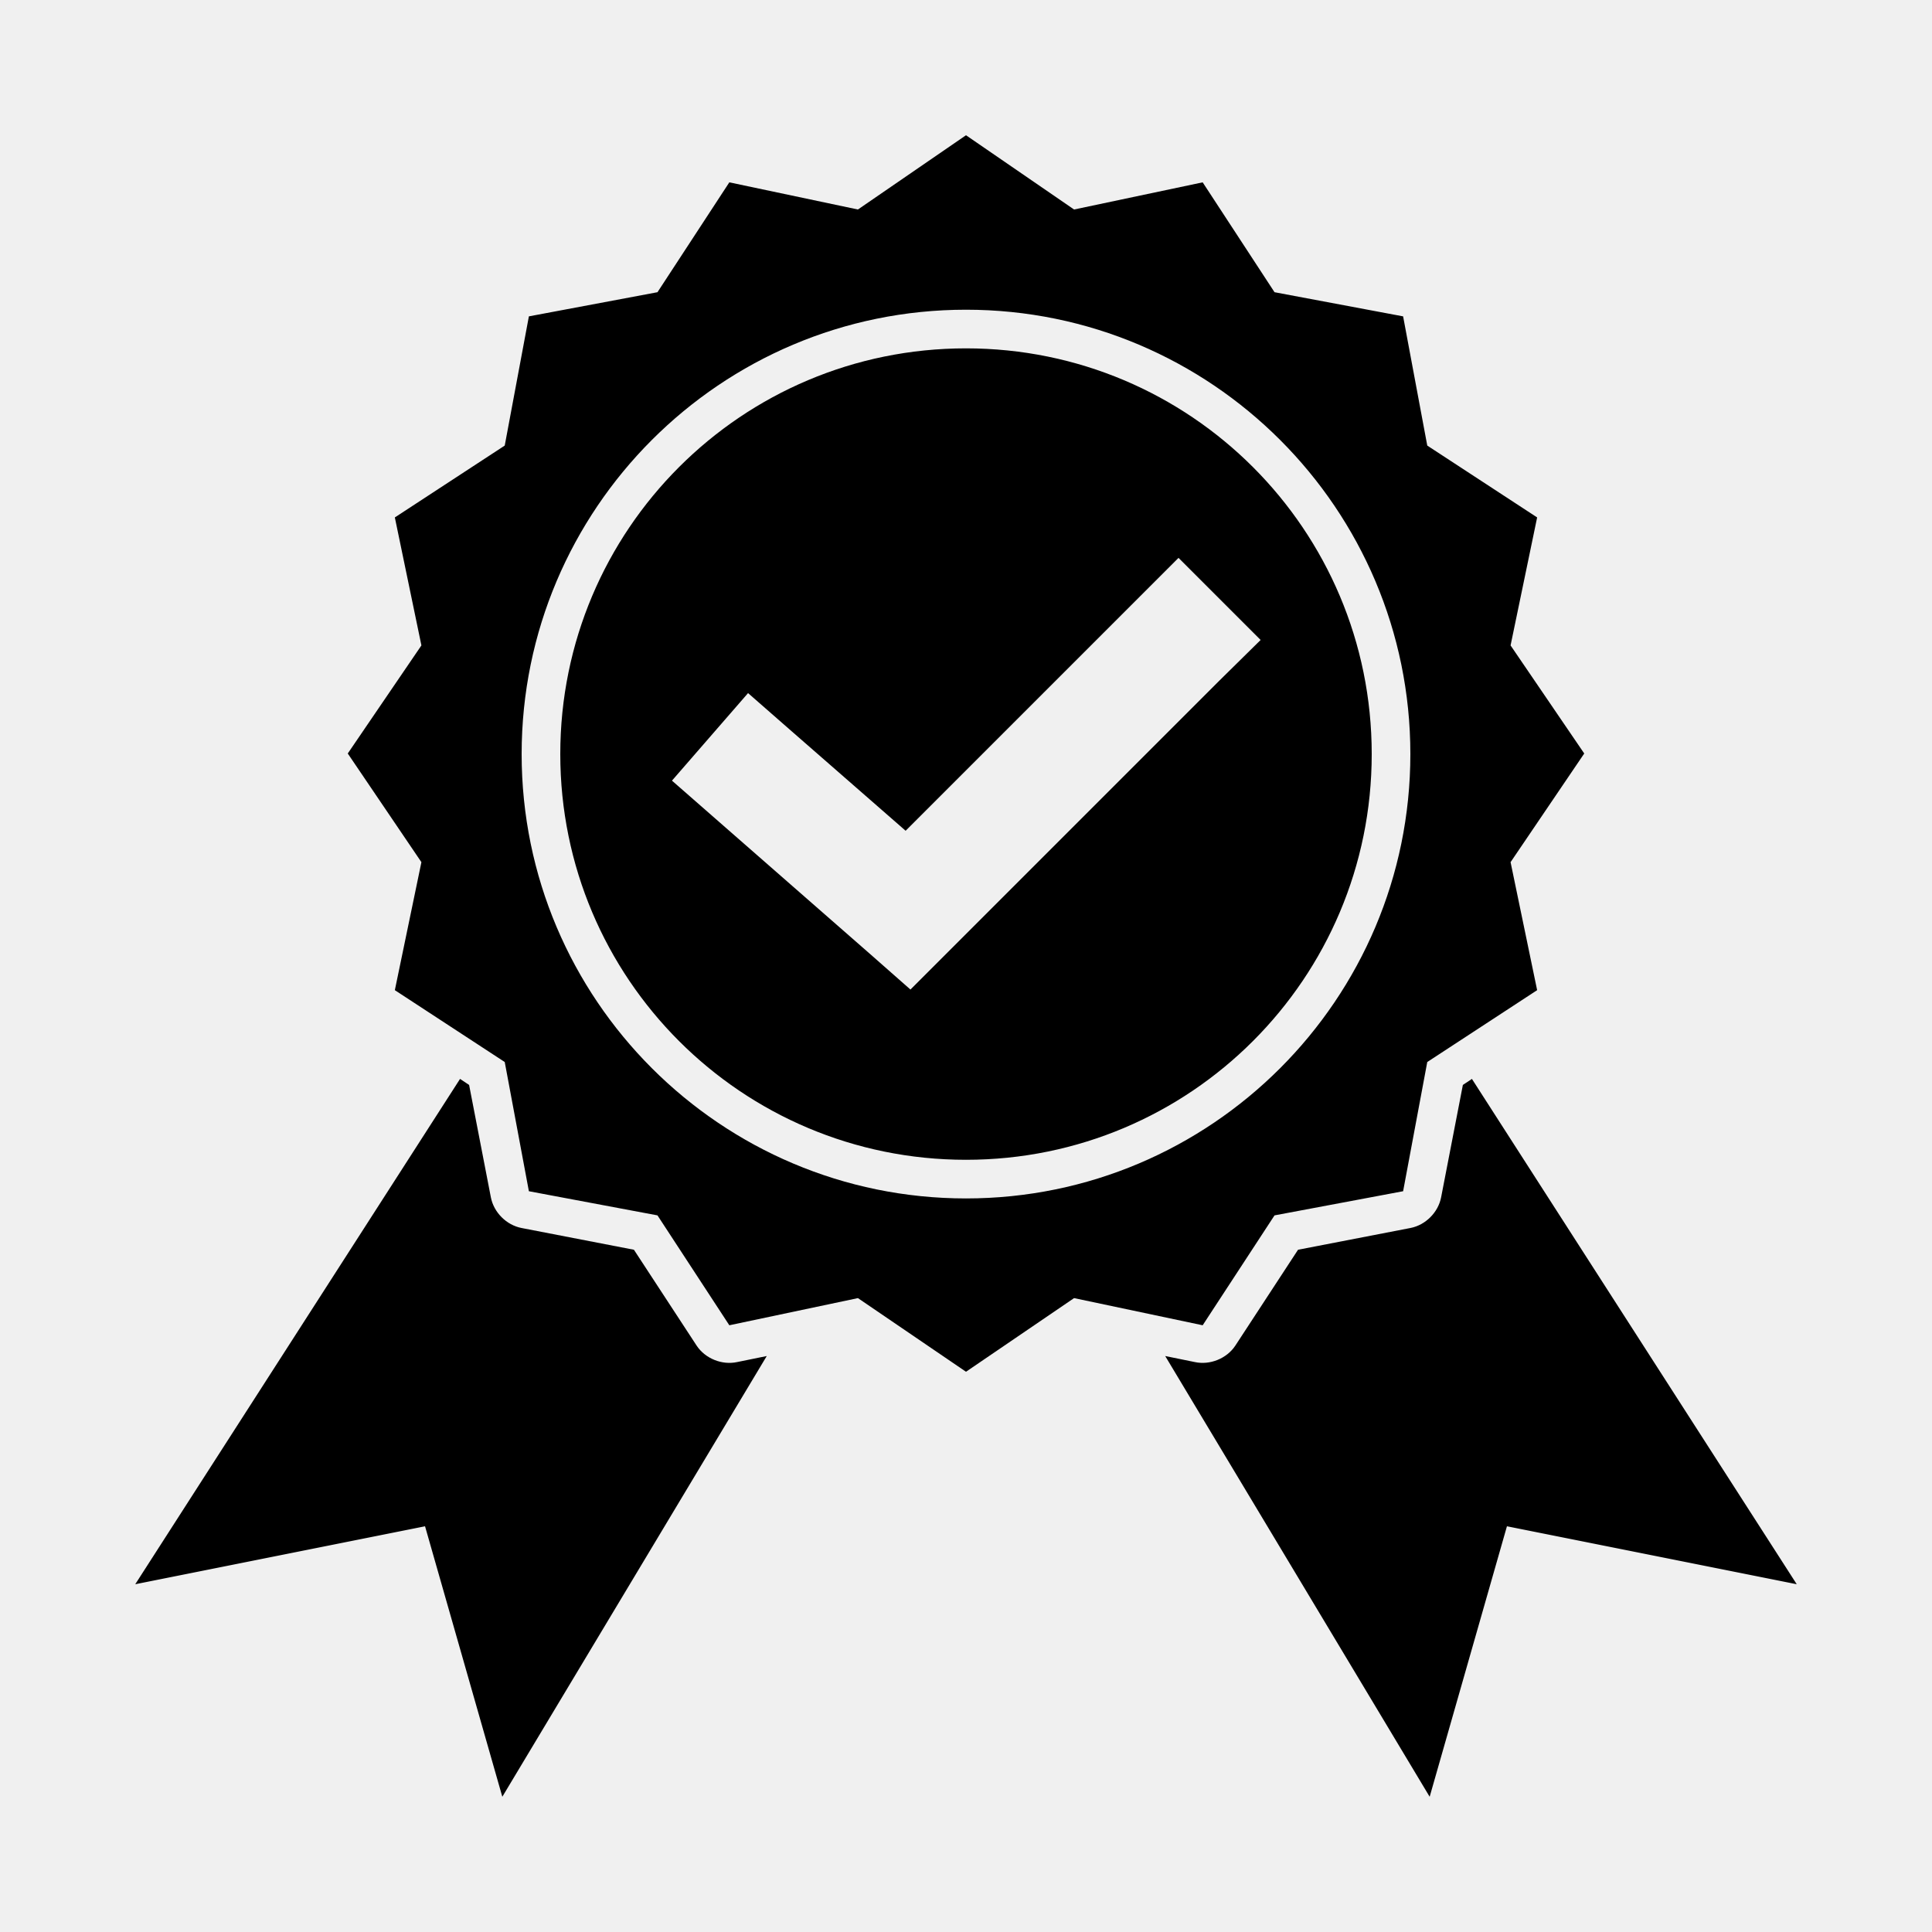
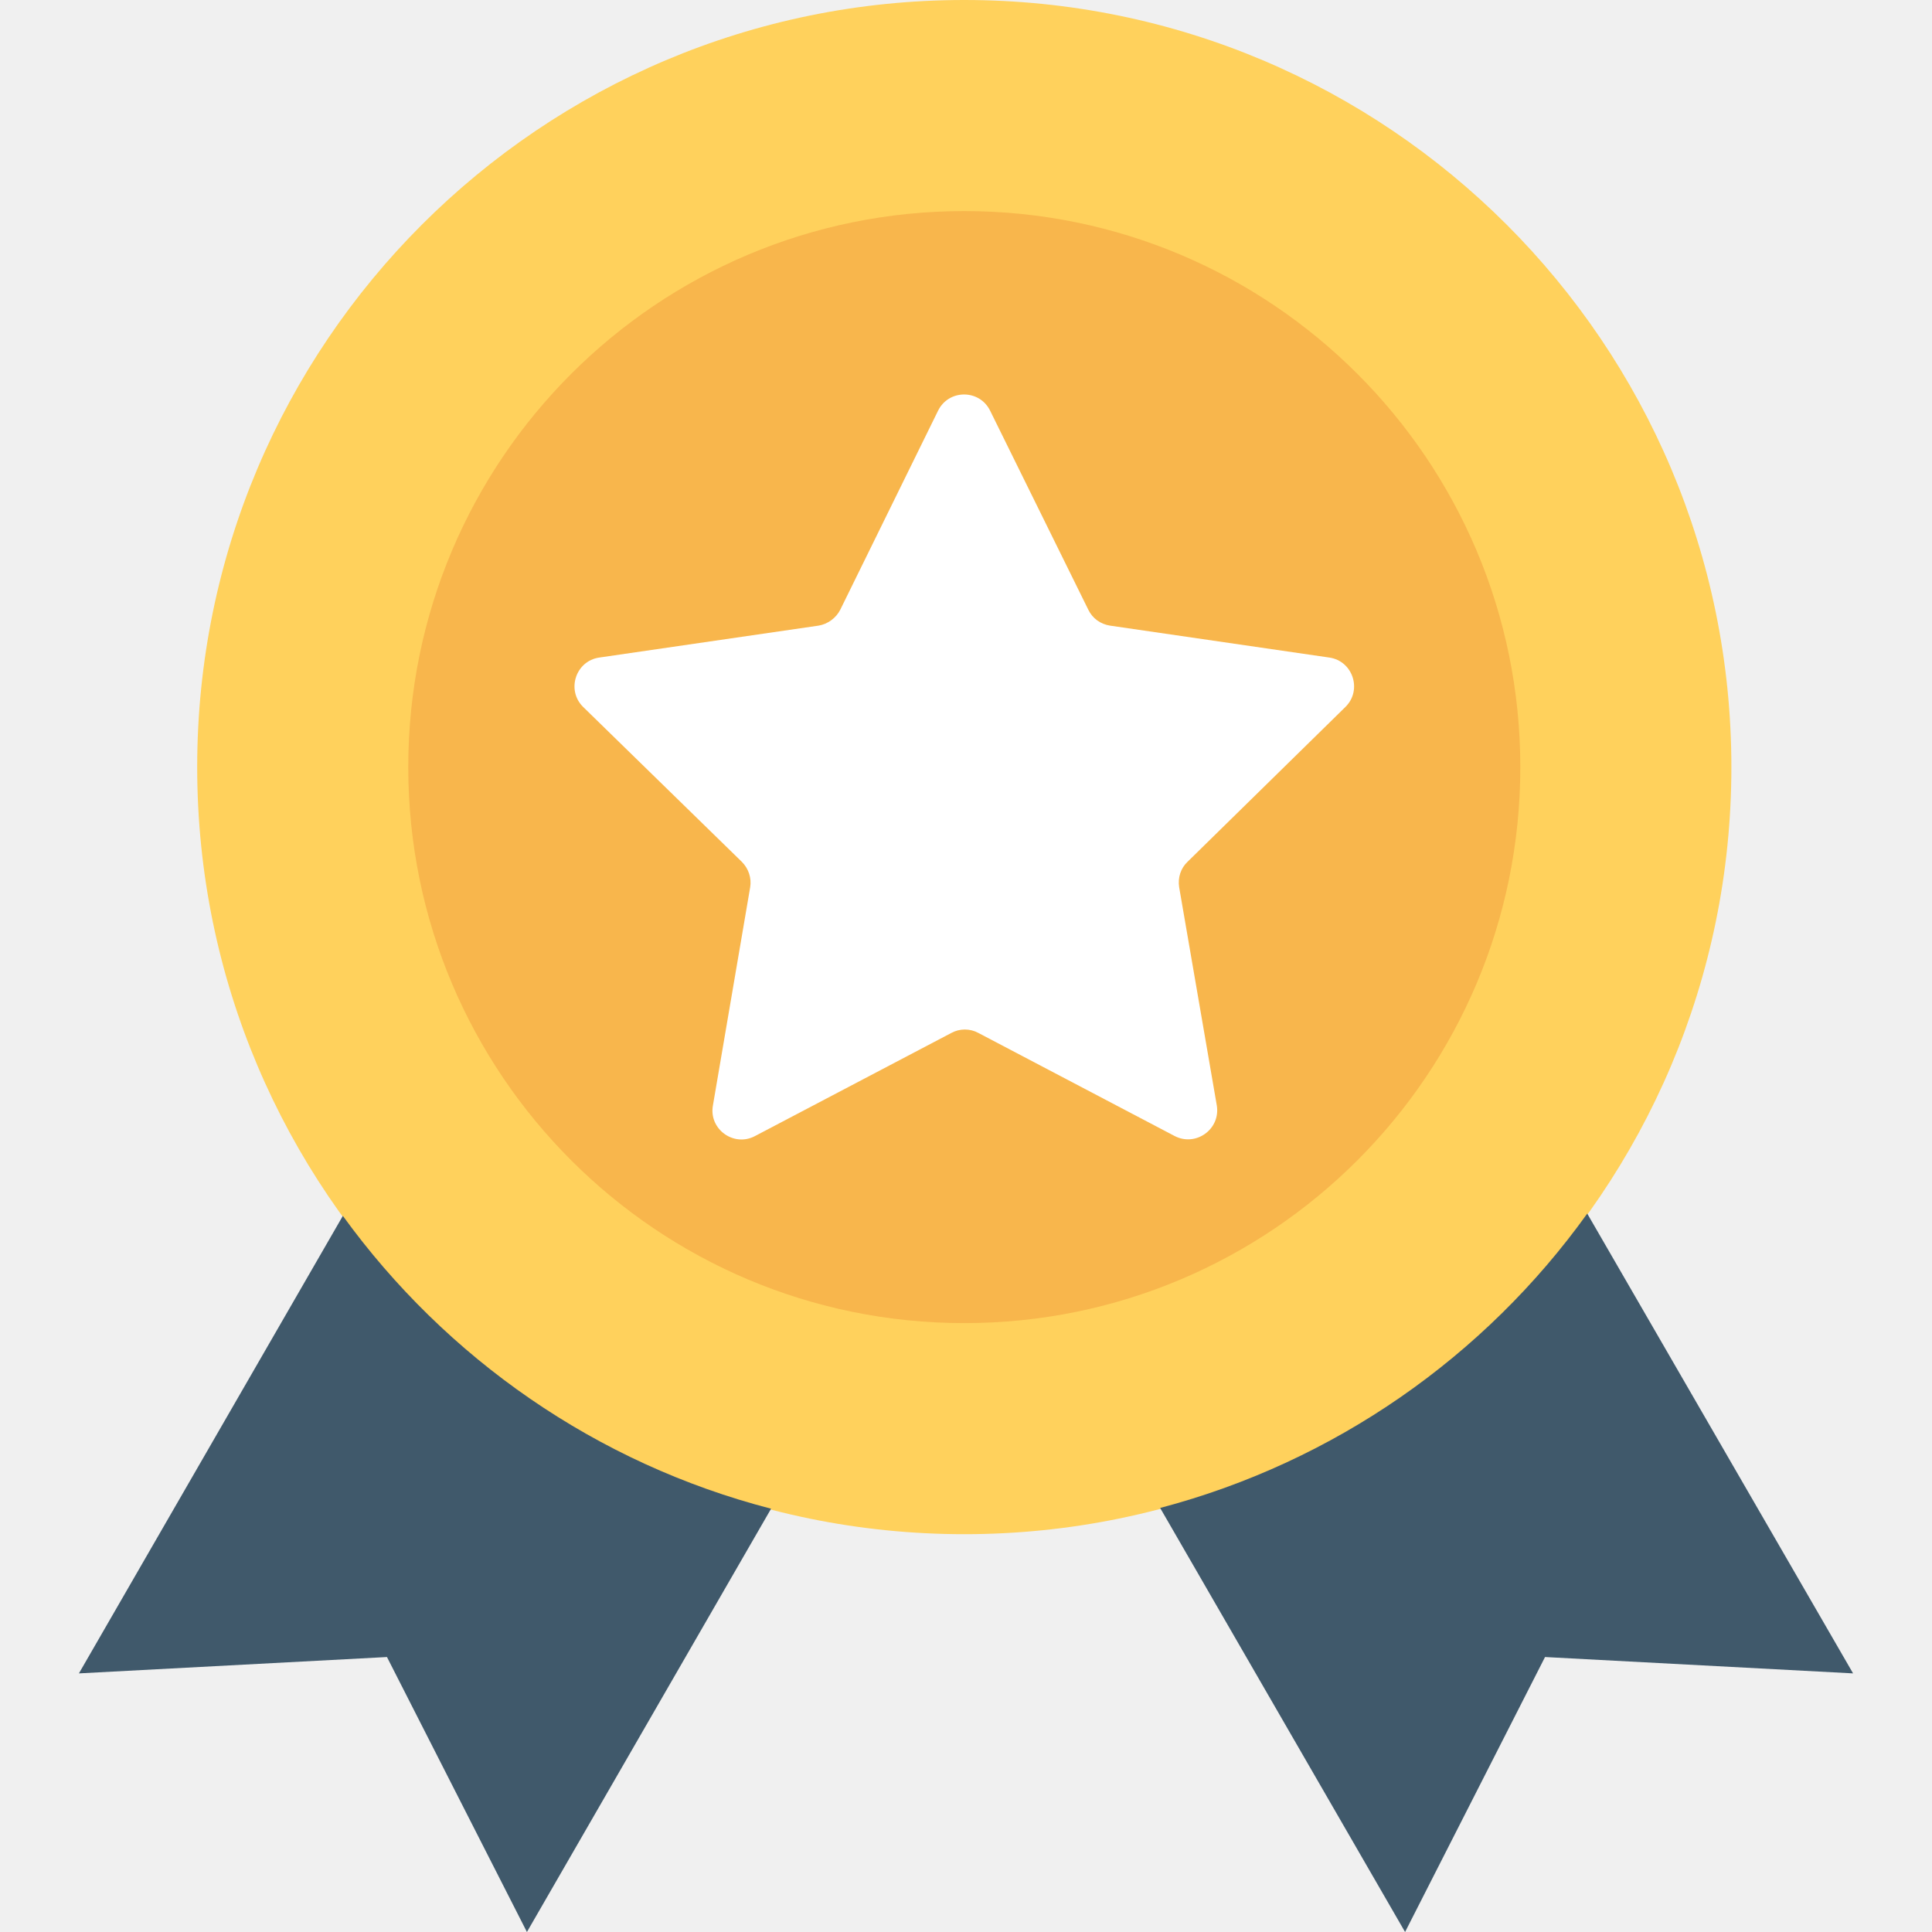
- <svg xmlns="http://www.w3.org/2000/svg" height="300px" width="300px" fill="#000000" version="1.1" x="0px" y="0px" viewBox="0 0 100 100">
-   <g transform="translate(0,-952.3622)">
-     <path style="color:#000000;enable-background:accumulate;" d="m 50,959.362 -5.594,3.844 -6.656,-1.406 -3.719,5.687 -6.656,1.25 -1.25,6.688 -5.688,3.719 1.375,6.625 -3.812,5.594 3.812,5.625 -1.375,6.625 5.688,3.719 1.25,6.688 6.656,1.25 3.719,5.688 6.656,-1.406 5.594,3.812 5.594,-3.812 6.656,1.406 3.719,-5.688 6.656,-1.25 1.25,-6.688 5.687,-3.719 -1.375,-6.625 3.813,-5.625 -3.813,-5.594 1.375,-6.625 -5.687,-3.719 -1.25,-6.688 -6.656,-1.25 -3.719,-5.687 -6.656,1.406 -5.594,-3.844 z m 0,9.031 c 12.691,0 23,10.309 23,23 0,12.691 -10.309,23 -23,23 -12.691,0 -23,-10.309 -23,-23 0,-12.691 10.309,-23 23,-23 z m 0,2 c -11.61,0 -21,9.39 -21,21 0,11.61 9.39,21 21,21 11.61,0 21,-9.39 21,-21 0,-11.61 -9.39,-21 -21,-21 z m 11,10.844 4.25,4.25 -2.125,2.094 -14,14 -2,2 -2.094,-1.844 -8,-7 -2.25,-1.969 3.938,-4.531 2.25,1.969 5.906,5.156 12,-12 2.125,-2.125 z m -37.188,26.969 -16.812,26.156 15,-3 4,14 13.687,-22.812 -1.531,0.312 c -0.781,0.171 -1.65,-0.179 -2.094,-0.844 l -3.25,-4.969 -5.812,-1.125 c -0.784,-0.148 -1.446,-0.81 -1.594,-1.594 l -1.125,-5.812 -0.469,-0.312 z m 52.375,0 -0.469,0.312 -1.125,5.812 c -0.148,0.784 -0.81,1.445 -1.594,1.594 l -5.813,1.125 -3.25,4.969 c -0.444,0.665 -1.313,1.015 -2.094,0.844 l -1.531,-0.312 13.688,22.812 4,-14 15,3 -16.813,-26.156 z" fill="#000000" stroke="none" marker="none" visibility="visible" display="inline" overflow="visible" />
+ <svg xmlns="http://www.w3.org/2000/svg" version="1.1" id="Capa_1" x="0px" y="0px" viewBox="0 0 508 508" style="enable-background:new 0 0 508 508;" xml:space="preserve">
+   <circle style="fill:#FFD15C;" cx="253.55" cy="201.7" r="201.7" />
+   <g>
+     <path style="fill:#40596B;" d="M90.15,319.7L20.75,440l81-4.3l36.8,72.3l64.2-111.3C156.75,384.8,117.25,357.1,90.15,319.7z" />
+     <path style="fill:#40596B;" d="M417.35,319.1c-26.9,37.5-66.4,65.3-112.3,77.4l64.4,111.5l36.8-72.3l81,4.3L417.35,319.1z" />
  </g>
+   <circle style="fill:#F8B64C;" cx="253.55" cy="201.7" r="146.2" />
+   <path style="fill:#FFFFFF;" d="M353.75,185.9c4.5-4.4,2-12.1-4.2-13l-57.7-8.4c-2.5-0.4-4.6-1.9-5.7-4.2l-25.8-52.3  c-2.8-5.7-10.9-5.7-13.7,0l-25.7,52.3c-1.1,2.2-3.3,3.8-5.7,4.2l-57.7,8.4c-6.2,0.9-8.7,8.6-4.2,13l41.7,40.7  c1.8,1.8,2.6,4.3,2.2,6.7l-9.8,57.4c-1.1,6.2,5.5,11,11.1,8l51.6-27.1c2.2-1.2,4.9-1.2,7.1,0l51.6,27.1c5.6,2.9,12.1-1.8,11.1-8  l-9.9-57.4c-0.4-2.5,0.4-5,2.2-6.7L353.75,185.9z" />
+   <g>
+ </g>
+   <g>
+ </g>
+   <g>
+ </g>
+   <g>
+ </g>
+   <g>
+ </g>
+   <g>
+ </g>
+   <g>
+ </g>
+   <g>
+ </g>
+   <g>
+ </g>
+   <g>
+ </g>
+   <g>
+ </g>
+   <g>
+ </g>
+   <g>
+ </g>
+   <g>
+ </g>
+   <g>
+ </g>
</svg>
